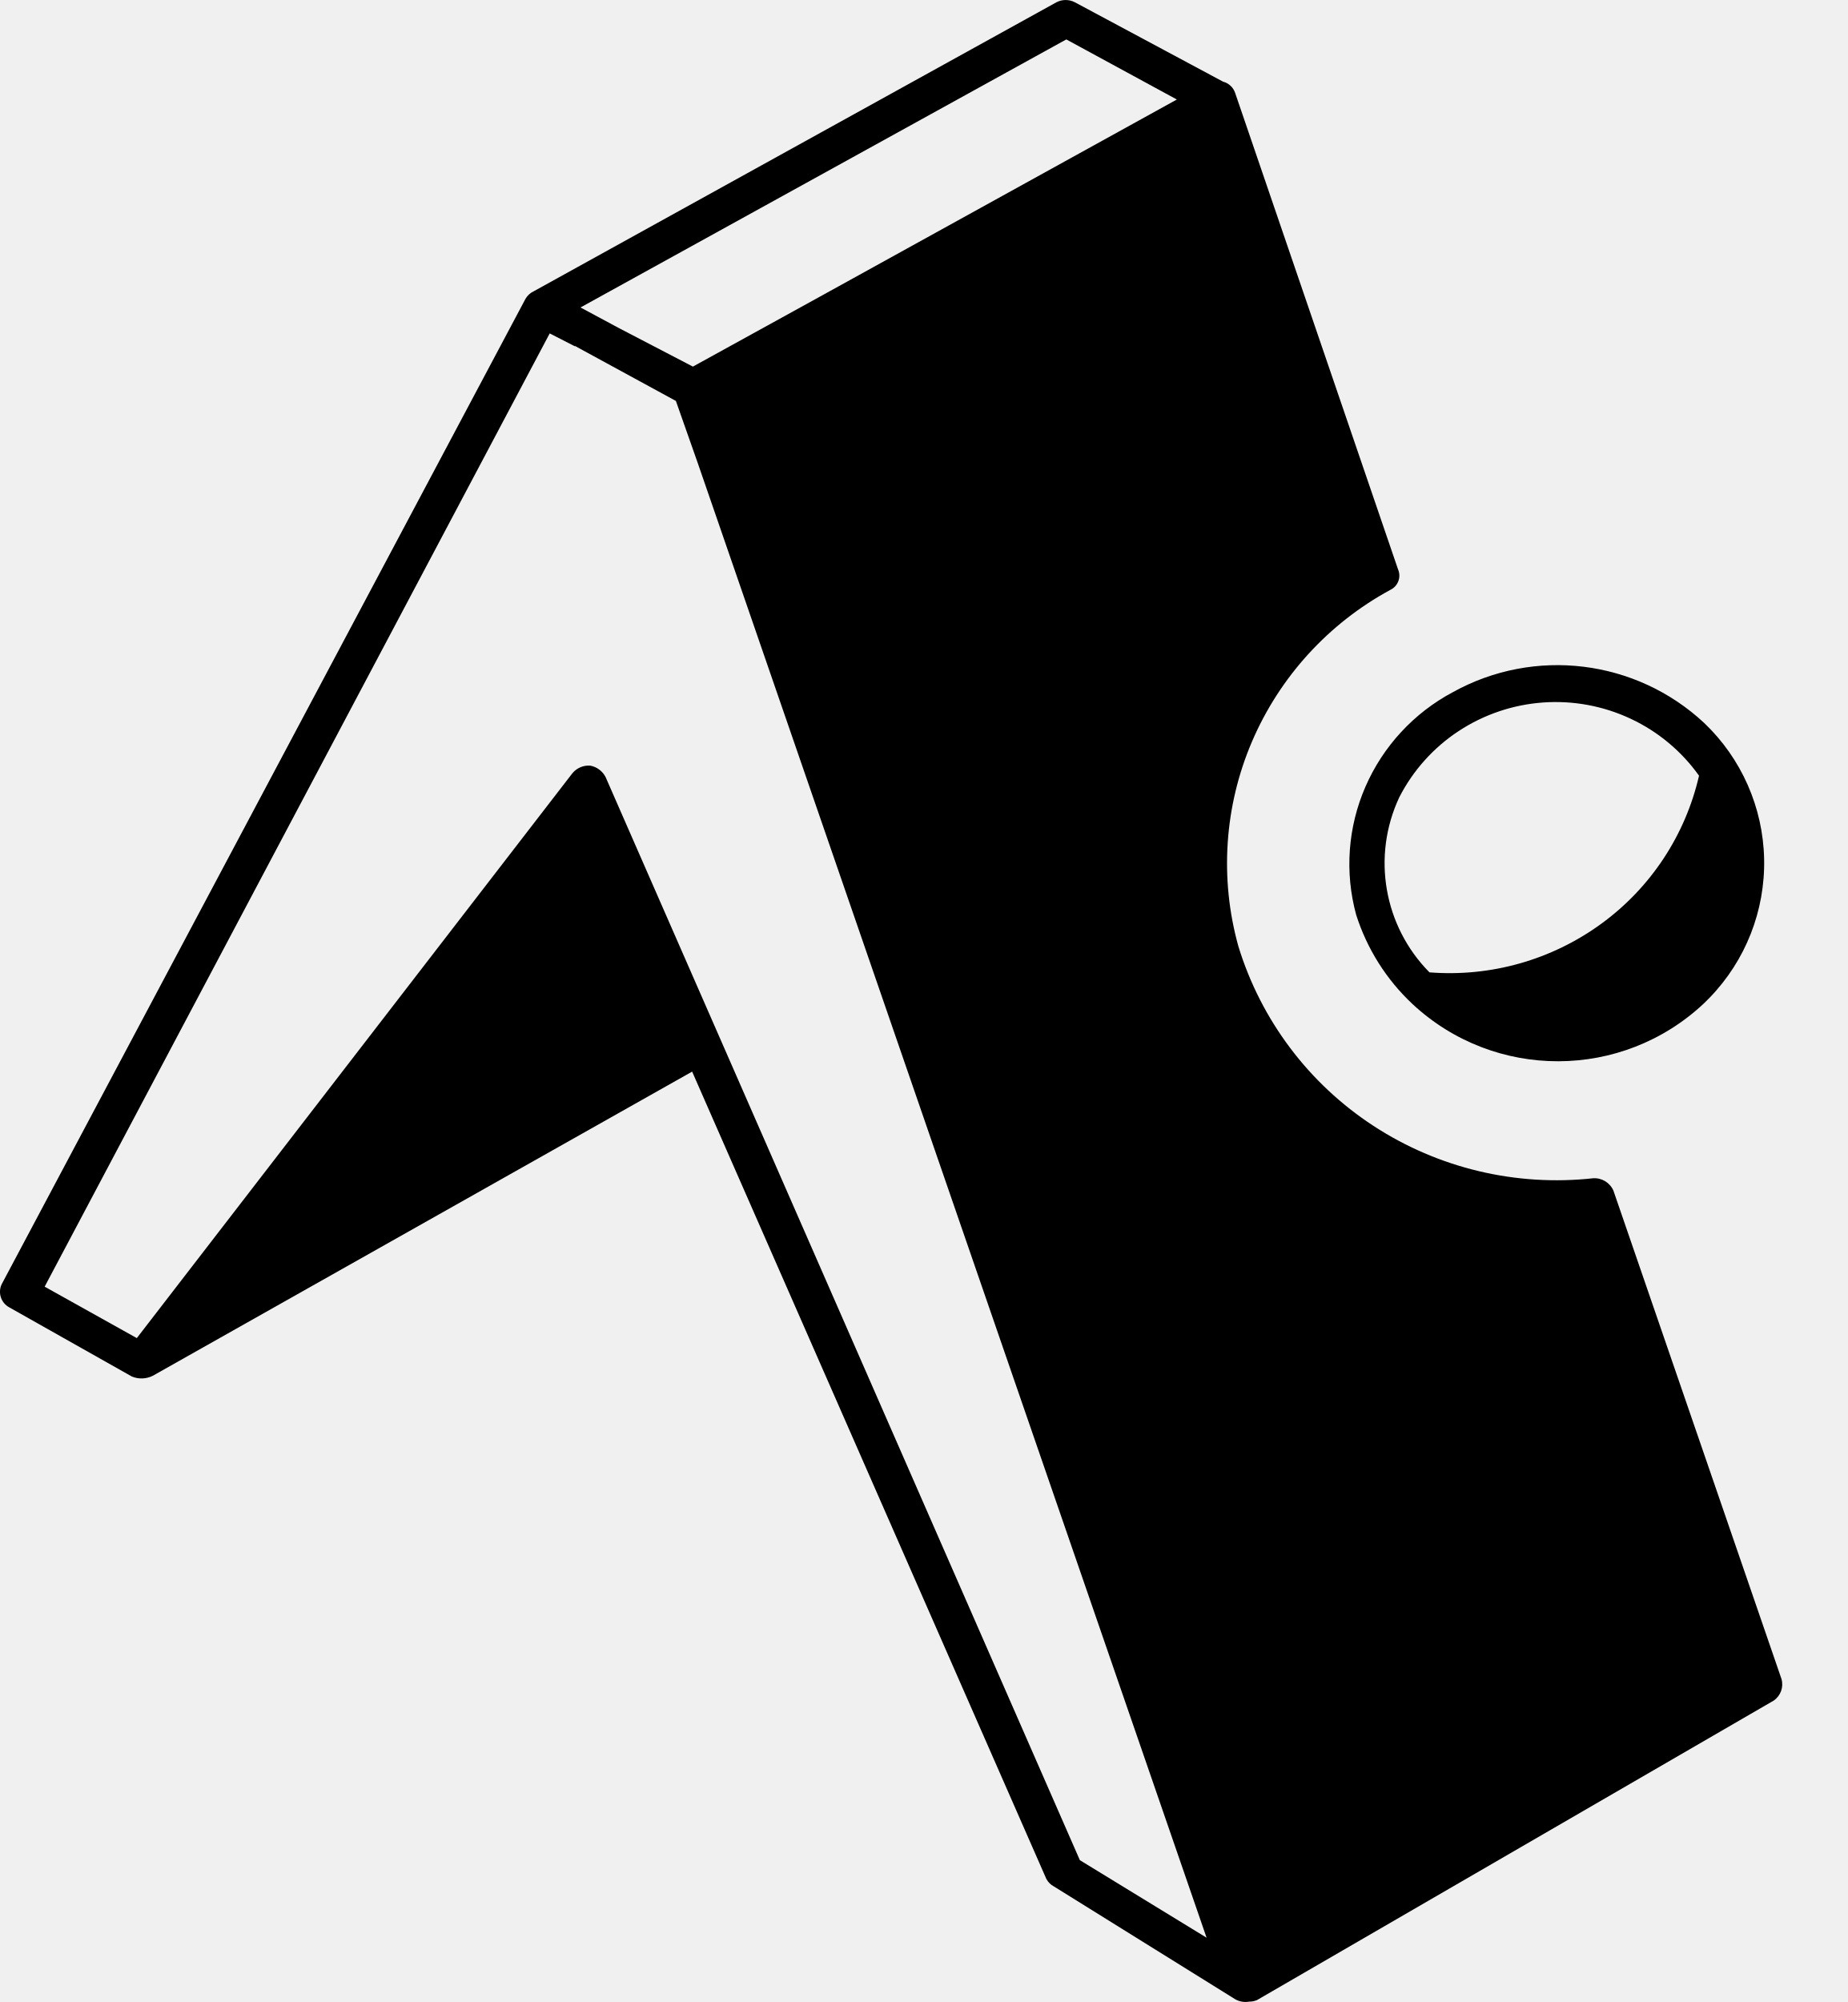
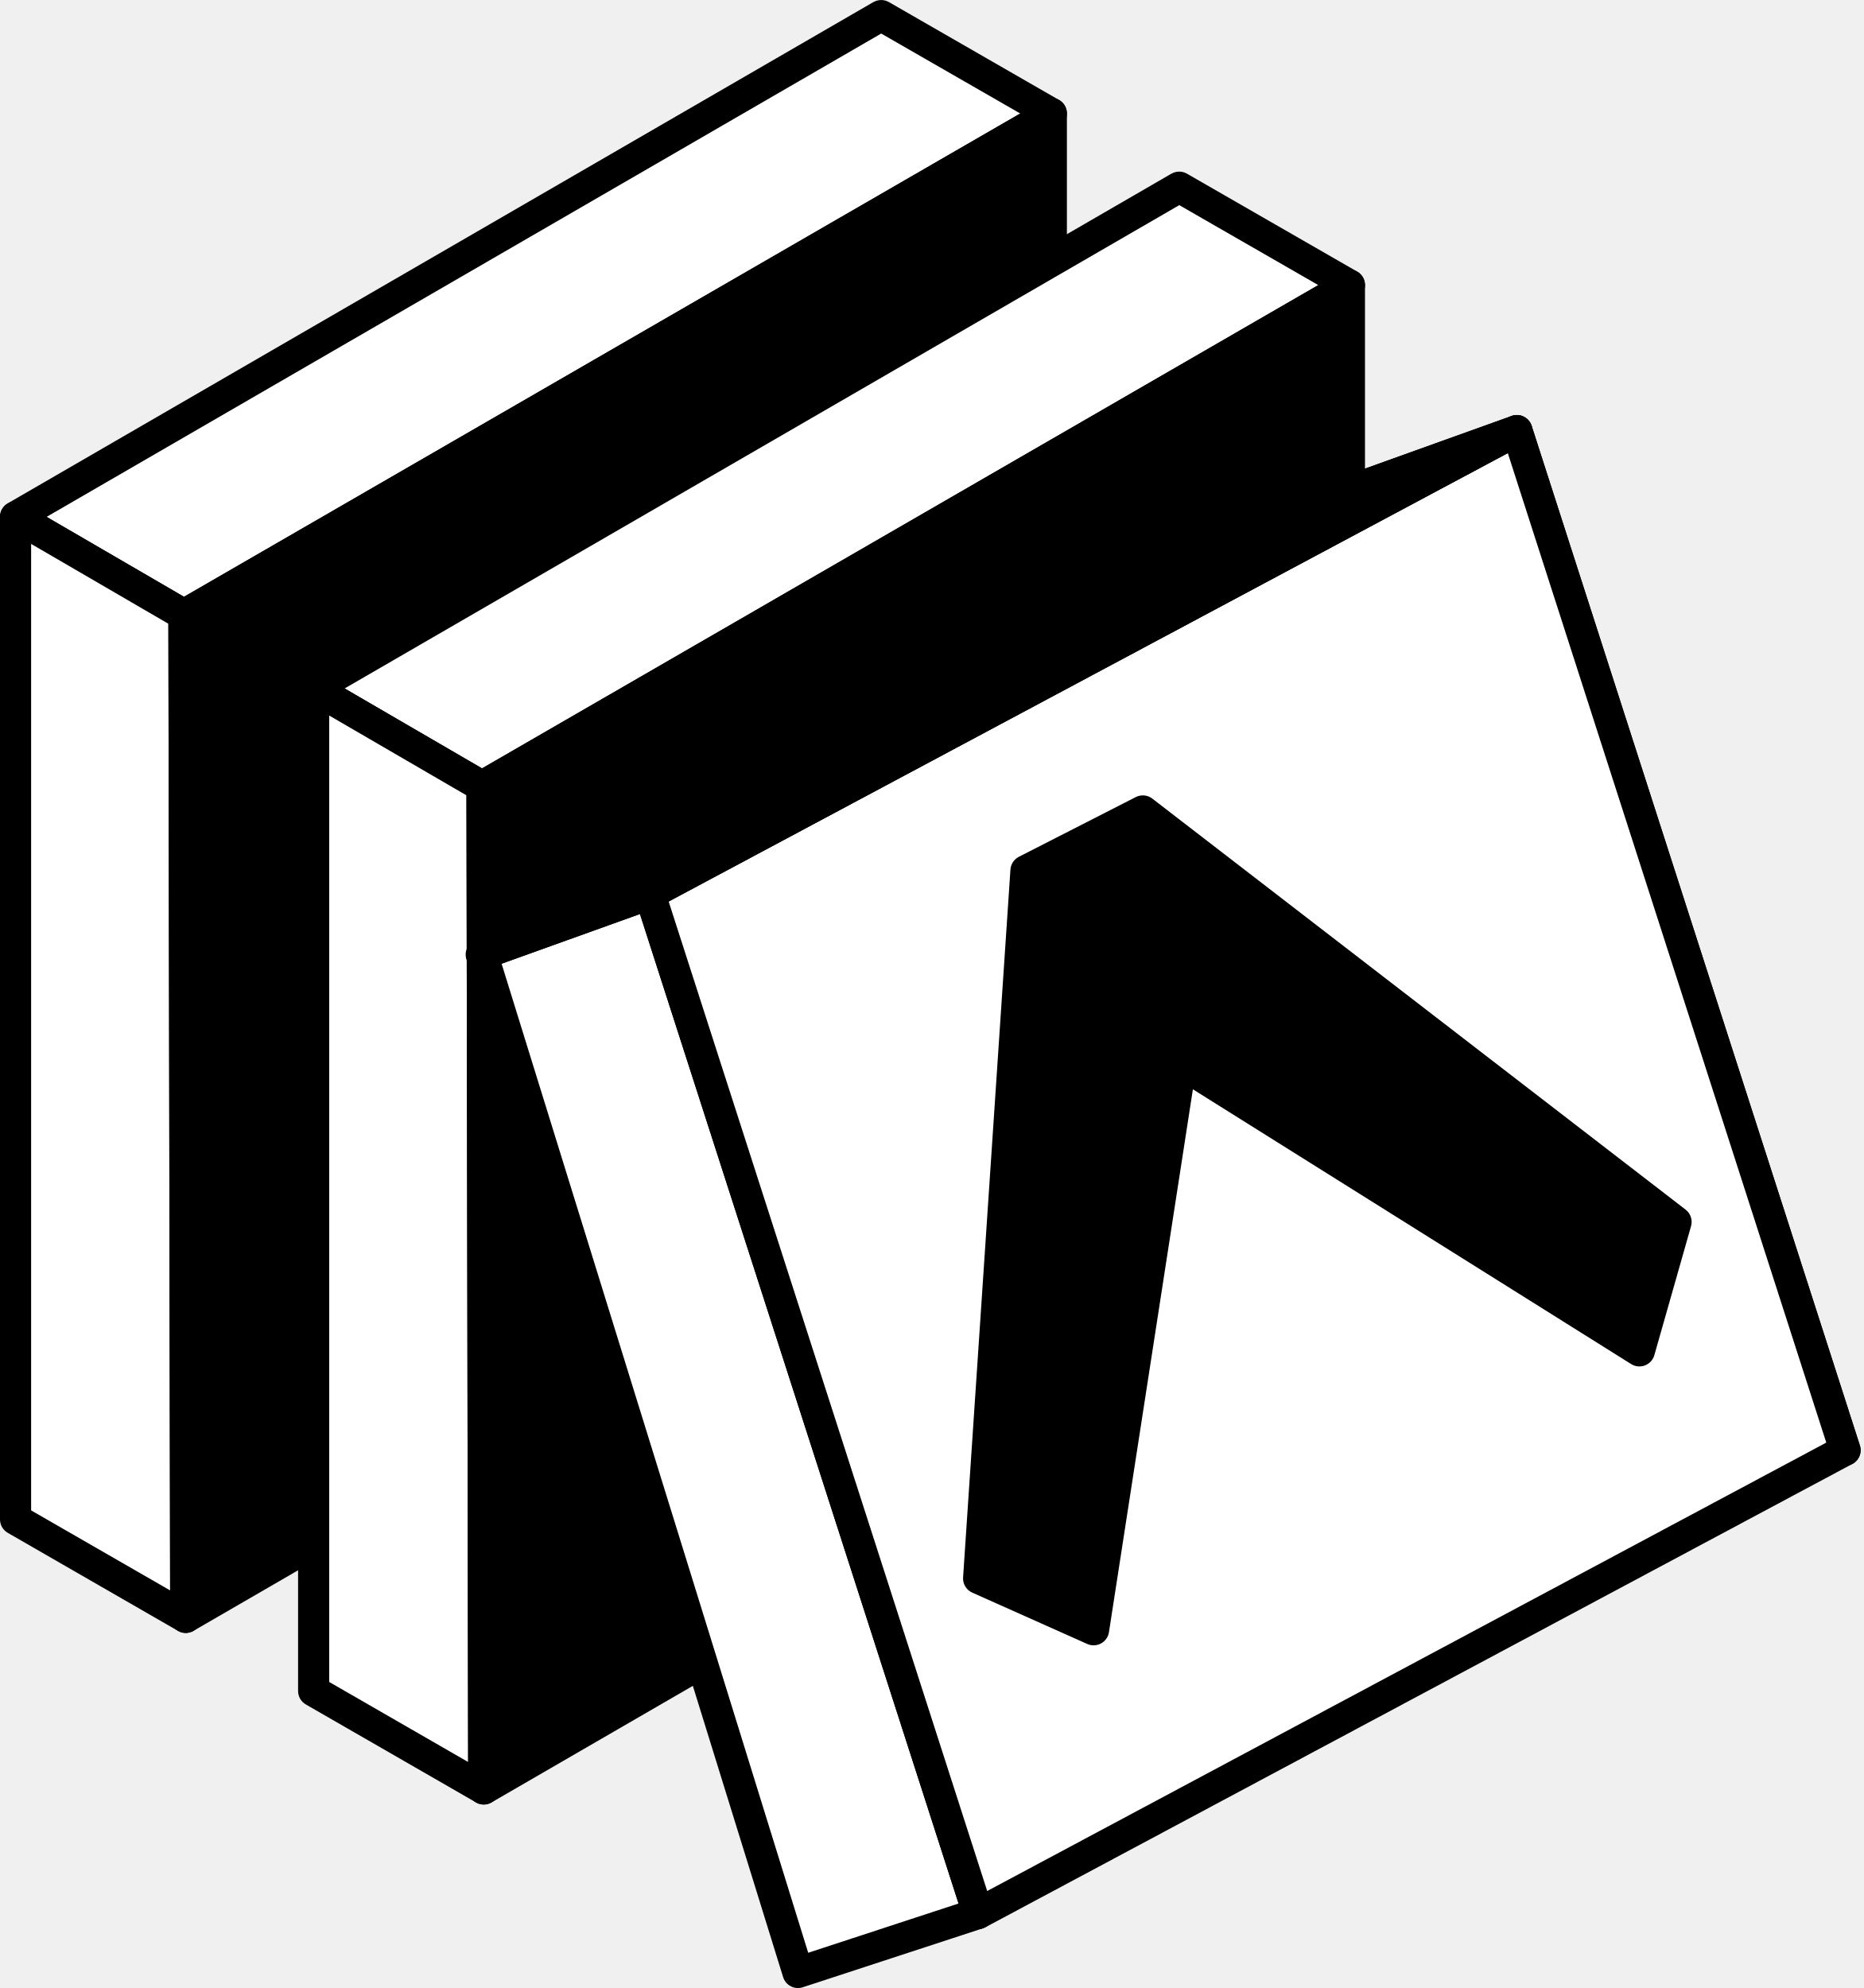
- <svg xmlns="http://www.w3.org/2000/svg" width="24" height="26" viewBox="0 0 24 26" fill="none">
-   <path d="M22.069 10.075a2.273 2.273 0 00-.887-.74 2.296 2.296 0 00-2.237.16 2.265 2.265 0 00-.77.859 2.016 2.016 0 00.392 2.274 3.342 3.342 0 002.23-.63 3.289 3.289 0 001.271-1.923zM15.3 1.3l-1.45-.788-6.31 3.481.503.27.957.498 1.732-.954 4.569-2.523-.001.016zm.584-.24a.225.225 0 01.16.15l2.114 6.182a.205.205 0 01-.1.269 4.063 4.063 0 00-1.798 1.974 4.017 4.017 0 00-.175 2.655 4.283 4.283 0 001.755 2.332c.842.55 1.852.79 2.854.68a.269.269 0 01.262.16l2.184 6.345a.256.256 0 01-.101.278l-6.712 3.89a.253.253 0 01-.101.02.27.27 0 01-.181-.03L13.69 24.5a.234.234 0 01-.1-.1l-4.6-10.483-7.005 3.95a.327.327 0 01-.272.01l-1.592-.898a.23.23 0 01-.1-.299l6.805-12.8a.243.243 0 01.11-.099L13.721.03a.259.259 0 01.241 0l1.923 1.03zM7.47 4.499L7.14 4.33.58 16.71l1.197.668 5.657-7.335a.275.275 0 01.231-.1.282.282 0 01.201.149l6.16 14.066 1.646 1.007L9.06 6.005l-.281-.798-1.318-.718.01.01zm10.145 7.382a2.51 2.51 0 01.12-1.663 2.54 2.54 0 011.138-1.23 2.798 2.798 0 013.261.4 2.513 2.513 0 01.073 3.568l-.073.073a2.77 2.77 0 01-3.788.01 2.719 2.719 0 01-.731-1.158z" fill="#000" />
+ <svg xmlns="http://www.w3.org/2000/svg" width="30" height="32" viewBox="0 0 30 32" fill="none">
+   <path d="M.25 8.32l2.71 1.576 13.963-8.07L14.184.25.25 8.32z" fill="#fff" />
+   <path fill-rule="evenodd" clip-rule="evenodd" d="M14.059.034a.25.25 0 01.25 0l2.739 1.576a.25.25 0 010 .434L3.086 10.113a.25.25 0 01-.251 0L.125 8.535a.25.25 0 010-.433L14.059.033zm.125.506L.75 8.32l2.212 1.286 13.46-7.779L14.184.54z" fill="#000" />
+   <path d="M.25 8.32v16.137l2.74 1.576-.03-16.137L.25 8.319z" fill="#fff" />
+   <path fill-rule="evenodd" clip-rule="evenodd" d="M.126 8.102a.25.25 0 01.25 0l2.71 1.577a.25.25 0 01.125.216l.029 16.138a.25.25 0 01-.376.218L.126 24.674A.25.25 0 010 24.457V8.32a.25.25 0 01.126-.217zm.375.653v15.557L2.738 25.6 2.71 10.04.501 8.755z" fill="#000" />
+   <path d="M2.96 9.896l13.963-8.07v16.139L2.989 26.034 2.961 9.895z" fill="#000" />
+   <path fill-rule="evenodd" clip-rule="evenodd" d="M17.048 1.61a.25.25 0 01.125.217v16.138a.25.25 0 01-.125.216l-13.933 8.07a.25.25 0 01-.376-.217L2.71 9.896a.25.25 0 01.125-.217L16.797 1.61a.25.25 0 01.25 0zM3.21 10.04L3.24 25.6l13.433-7.78V2.26l-13.46 7.78z" fill="#000" />
+   <path d="M5.048 11.081l2.71 1.577 13.962-8.07-2.738-1.576-13.934 8.07z" fill="#fff" />
+   <path fill-rule="evenodd" clip-rule="evenodd" d="M18.856 2.796a.25.25 0 01.25 0l2.74 1.576a.25.25 0 010 .434L7.884 12.875a.25.25 0 01-.252 0l-2.71-1.577a.25.25 0 010-.433l13.934-8.07zm.126.506l-13.435 7.78 2.212 1.286 13.46-7.779-2.237-1.287z" fill="#000" />
+   <path d="M5.048 11.081V27.22l2.739 1.576-.029-16.137-2.71-1.577z" fill="#fff" />
+   <path fill-rule="evenodd" clip-rule="evenodd" d="M4.923 10.864a.25.25 0 01.251 0l2.71 1.577a.25.25 0 01.125.216l.028 16.138a.25.25 0 01-.375.218l-2.739-1.577a.25.25 0 01-.125-.217V11.081a.25.25 0 01.125-.217zm.376.653v15.557l2.236 1.288-.027-15.56-2.21-1.285z" fill="#000" />
+   <path d="M7.758 12.658l13.962-8.07v16.139L7.787 28.796l-.029-16.138z" fill="#000" />
+   <path fill-rule="evenodd" clip-rule="evenodd" d="M21.845 4.372a.25.25 0 01.126.217v16.138a.25.25 0 01-.125.216l-13.934 8.07a.25.25 0 01-.376-.217l-.028-16.138a.25.25 0 01.125-.217l13.962-8.069a.25.25 0 01.25 0zM8.01 12.802l.027 15.56 13.434-7.78V5.022l-13.461 7.78z" fill="#000" />
+   <path d="M7.763 15.358l5.082 16.392 2.899-.949-5.284-16.412-2.697.969z" fill="#fff" />
+   <path fill-rule="evenodd" clip-rule="evenodd" d="M10.57 14.165a.25.25 0 01.129.148l5.283 16.411a.25.25 0 01-.16.315l-2.9.949a.25.25 0 01-.317-.164L7.524 15.432a.25.25 0 01.155-.31l2.697-.968a.25.25 0 01.195.01zm-2.496 1.348l4.935 15.92 2.42-.793L10.3 14.713l-2.227.8z" fill="#000" />
+   <path d="M21.718 7.9L26.8 24.292l2.899-.949-5.284-16.411-2.697.968z" fill="#fff" />
+   <path fill-rule="evenodd" clip-rule="evenodd" d="M24.526 6.707a.25.25 0 01.128.148l5.283 16.412a.25.25 0 01-.16.314l-2.9.949a.25.25 0 01-.316-.164L21.479 7.974a.25.25 0 01.155-.31l2.697-.968a.25.25 0 01.195.011zm-2.497 1.348l4.935 15.92 2.42-.792-5.128-15.928-2.227.8z" fill="#000" />
+   <path d="M10.46 14.39l13.955-7.458L29.7 23.343l-13.955 7.458-5.284-16.412z" fill="#fff" />
+   <path fill-rule="evenodd" clip-rule="evenodd" d="M24.51 6.7a.25.25 0 01.144.155l5.283 16.412a.25.25 0 01-.12.297l-13.955 7.458a.25.25 0 01-.357-.144l-5.283-16.412a.25.25 0 01.12-.297L24.297 6.71a.25.25 0 01.212-.012zm-13.747 7.812l5.127 15.927 13.506-7.218L24.27 7.294l-13.506 7.218z" fill="#000" />
+   <path d="M10.46 14.39l-2.697.968L21.718 7.9l2.697-.968-13.955 7.457z" fill="#fff" />
+   <path fill-rule="evenodd" clip-rule="evenodd" d="M24.644 6.83a.25.25 0 01-.11.323L10.577 14.61a.242.242 0 01-.033.015l-2.697.969a.25.25 0 01-.203-.457L21.6 7.679a.258.258 0 01.034-.015l2.697-.968a.25.25 0 01.313.134z" fill="#000" />
+   <path d="M18.395 13.053l-.941.481-.94.481-.762 11.392 1.85.827 1.41-9.114 7.375 4.623.592-2.073-8.584-6.617z" fill="#000" />
+   <path fill-rule="evenodd" clip-rule="evenodd" d="M18.282 12.83a.25.25 0 01.266.025l8.584 6.616a.25.25 0 01.087.267l-.59 2.074a.25.25 0 01-.375.144l-7.053-4.422-1.351 8.738a.25.25 0 01-.35.19l-1.85-.826a.25.25 0 01-.148-.245l.762-11.392a.25.25 0 01.135-.207l1.883-.962zm-1.528 1.344l-.74 11.076 1.39.621 1.36-8.79a.25.25 0 01.38-.174l7.094 4.447.453-1.59-8.323-6.415-1.614.825z" fill="#000" />
</svg>
